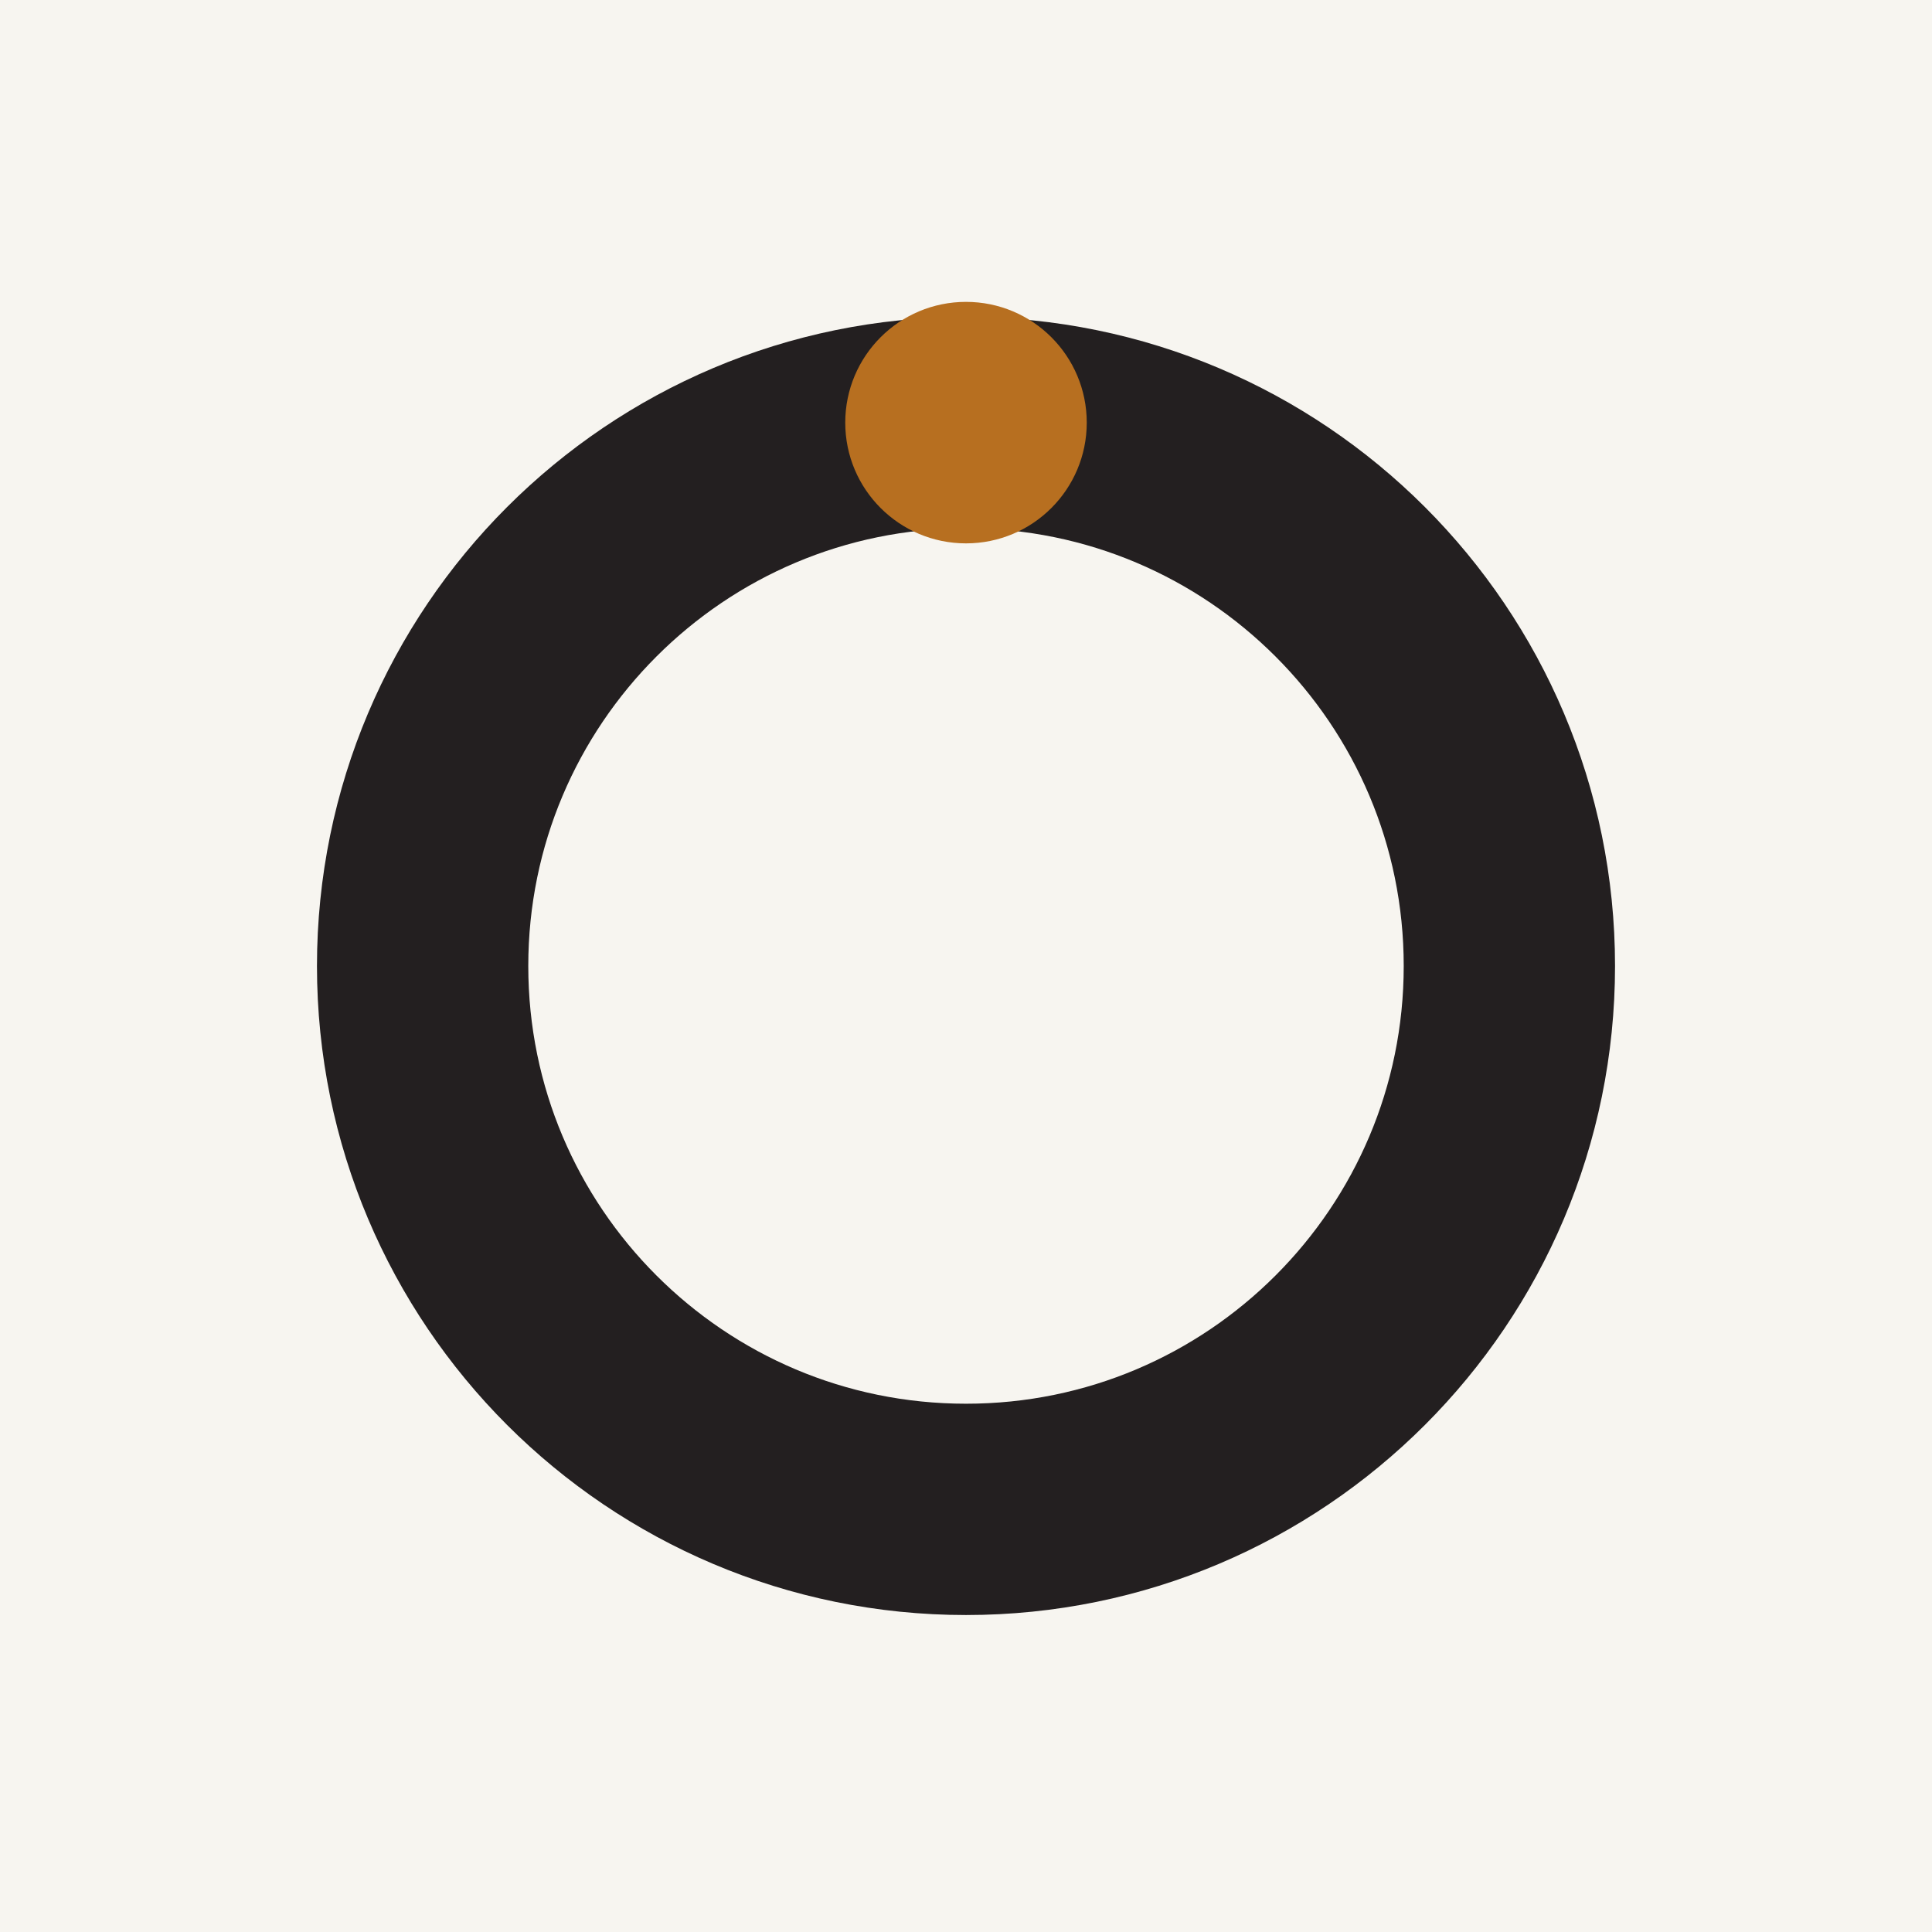
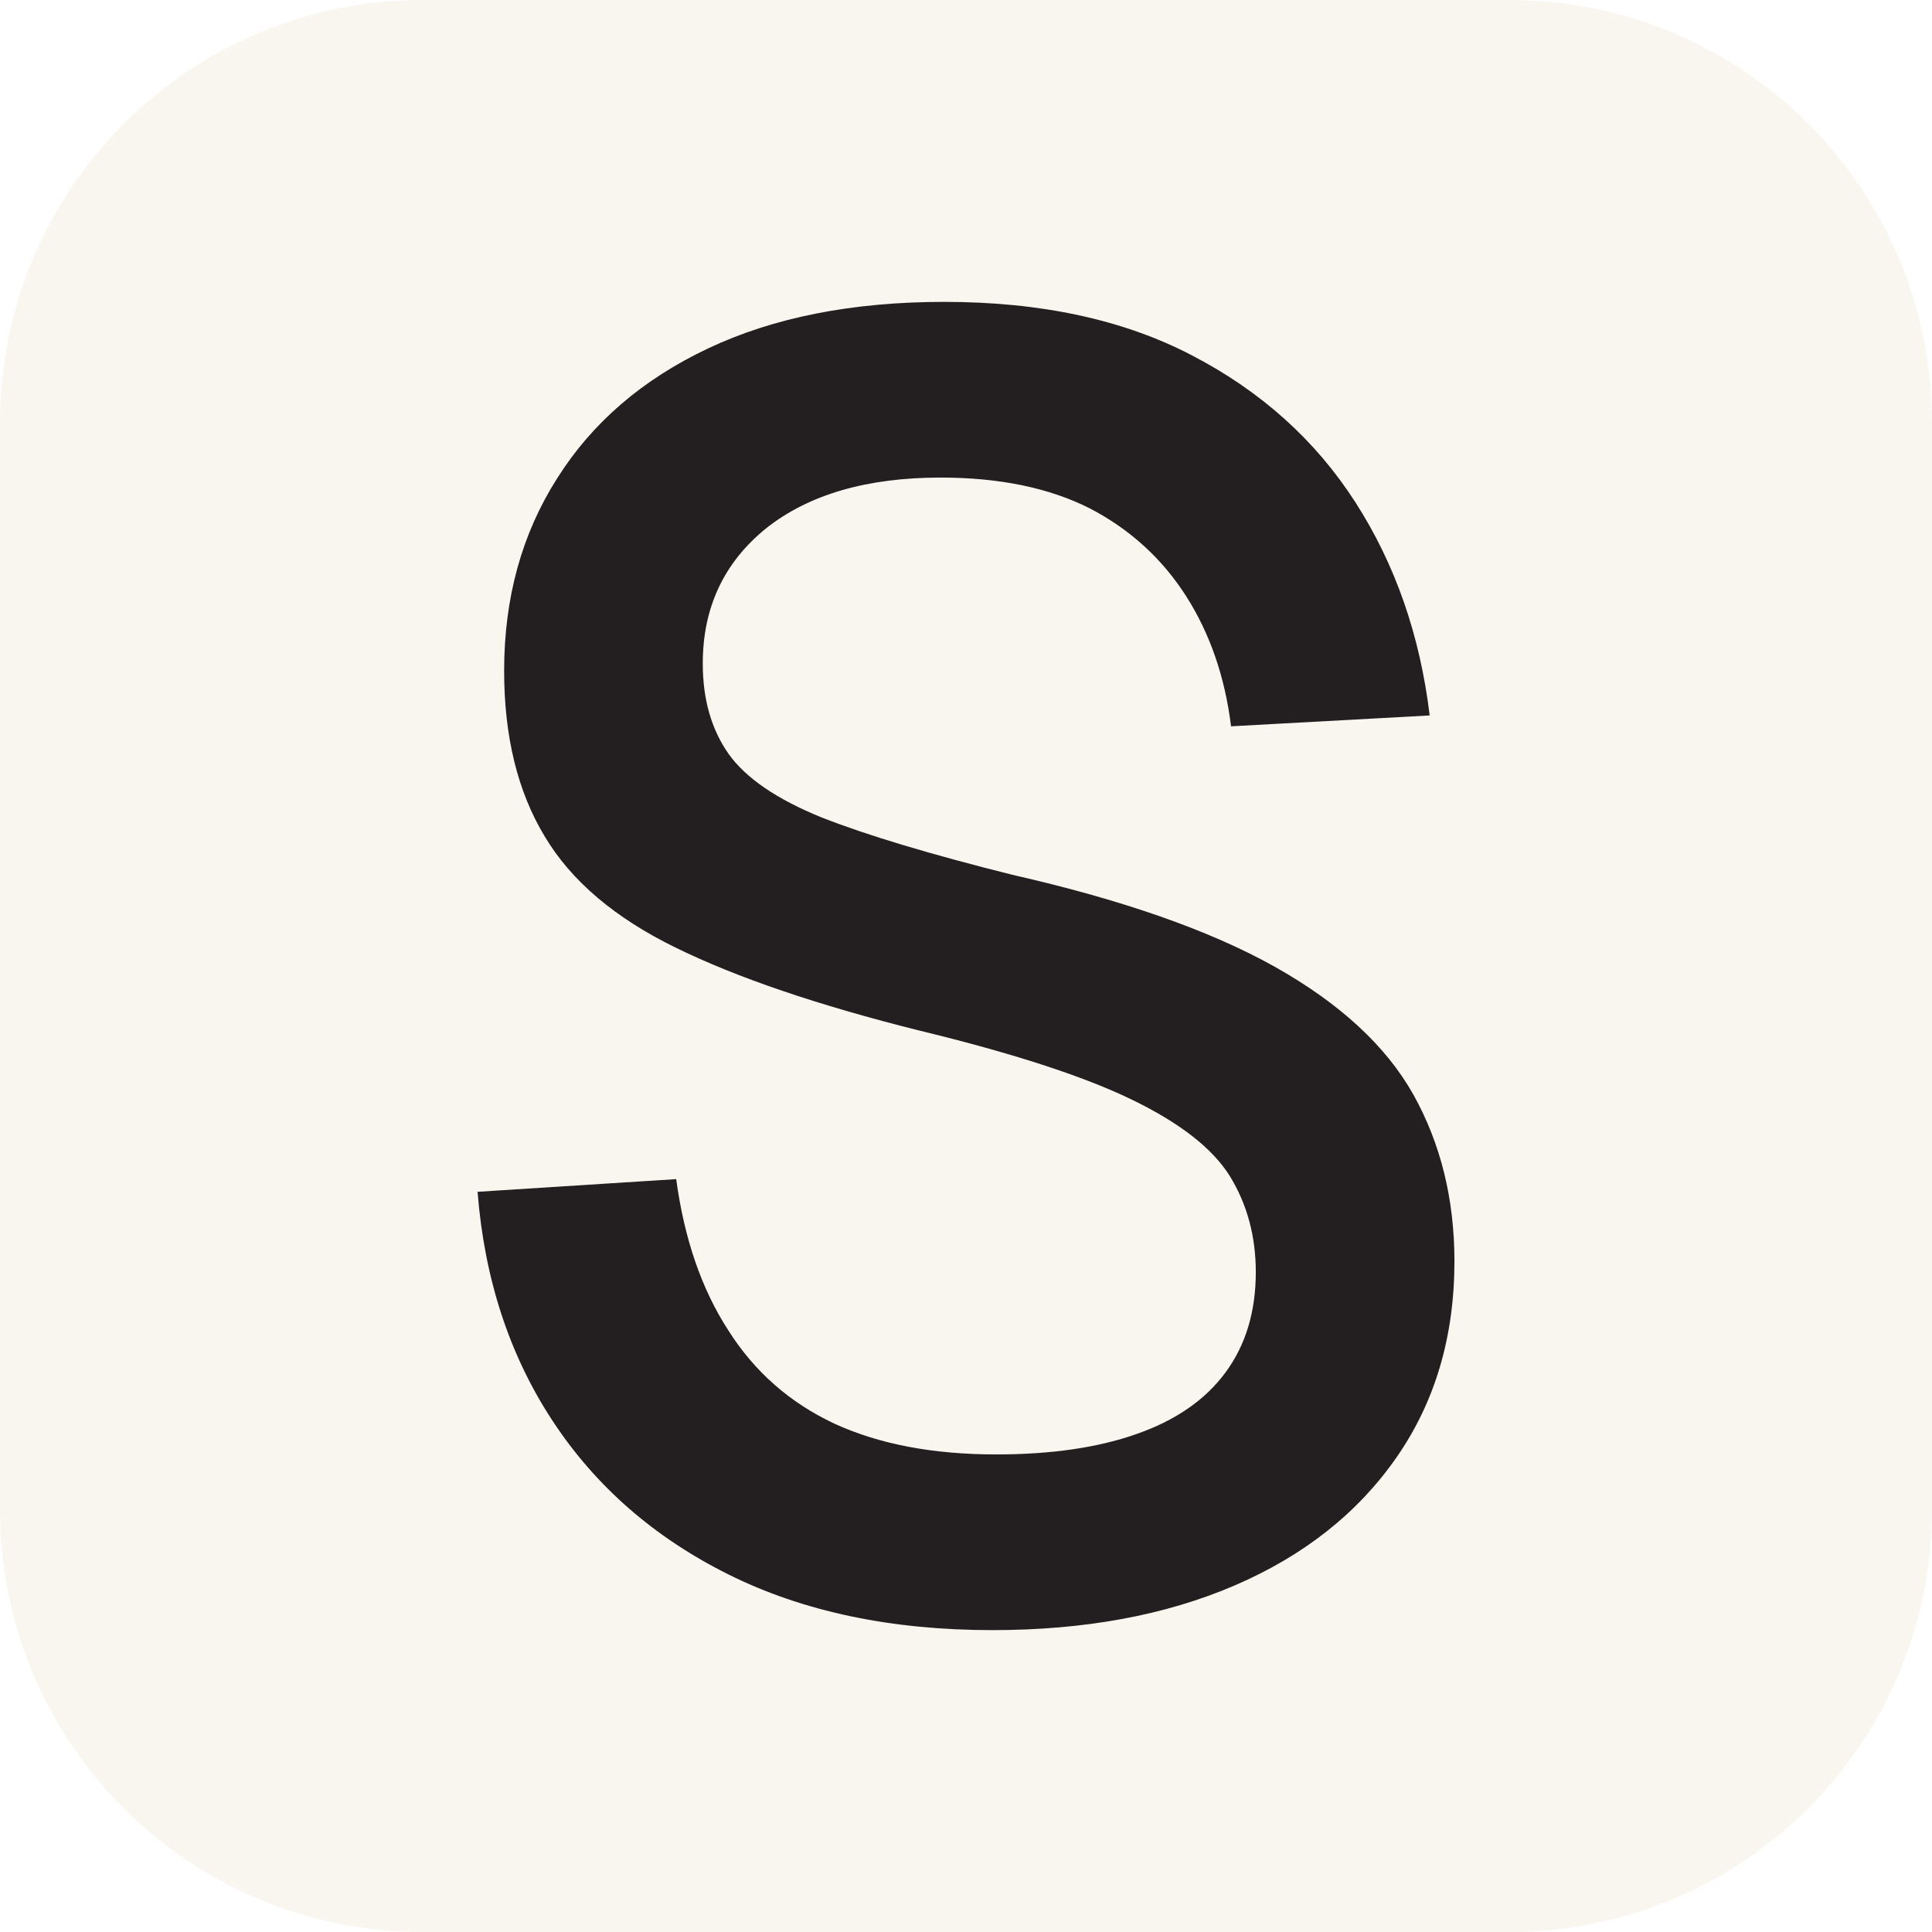
- <svg xmlns="http://www.w3.org/2000/svg" viewBox="0 0 32 32">
-   <rect width="32" height="32" fill="#F7F5F0" />
-   <circle cx="16" cy="16" r="9" fill="none" stroke="#231F20" stroke-width="3.5" />
-   <circle cx="16" cy="7" r="2" fill="#B76F20" />
+ <svg xmlns="http://www.w3.org/2000/svg" viewBox="0 0 32 32" width="32" height="32">
+   <rect width="32" height="32" rx="7" fill="#F9F5EF" />
+   <path fill="#231F20" d="M16.44 27Q13.92 27 12.07 26.08Q10.22 25.16 9.15 23.53Q8.08 21.9 7.91 19.74L11.2 19.53Q11.4 21.01 12.06 22.03Q12.71 23.06 13.82 23.58Q14.93 24.09 16.5 24.09Q17.87 24.09 18.83 23.75Q19.8 23.41 20.3 22.73Q20.8 22.05 20.8 21.07Q20.8 20.18 20.37 19.48Q19.94 18.79 18.74 18.21Q17.54 17.63 15.23 17.07Q12.71 16.44 11.2 15.7Q9.68 14.96 9.02 13.85Q8.35 12.74 8.35 11.11Q8.35 9.3 9.23 7.92Q10.1 6.54 11.73 5.77Q13.36 5 15.64 5Q18.05 5 19.75 5.89Q21.46 6.78 22.45 8.32Q23.44 9.86 23.68 11.85L20.39 12.03Q20.24 10.81 19.65 9.88Q19.05 8.94 18.05 8.42Q17.04 7.91 15.58 7.91Q13.75 7.91 12.69 8.75Q11.64 9.6 11.64 10.99Q11.64 11.88 12.07 12.49Q12.5 13.09 13.61 13.54Q14.73 13.98 16.77 14.49Q19.5 15.11 21.11 16.01Q22.73 16.92 23.41 18.13Q24.09 19.35 24.09 20.89Q24.09 22.76 23.13 24.14Q22.17 25.52 20.45 26.26Q18.73 27 16.44 27Z" />
</svg>
